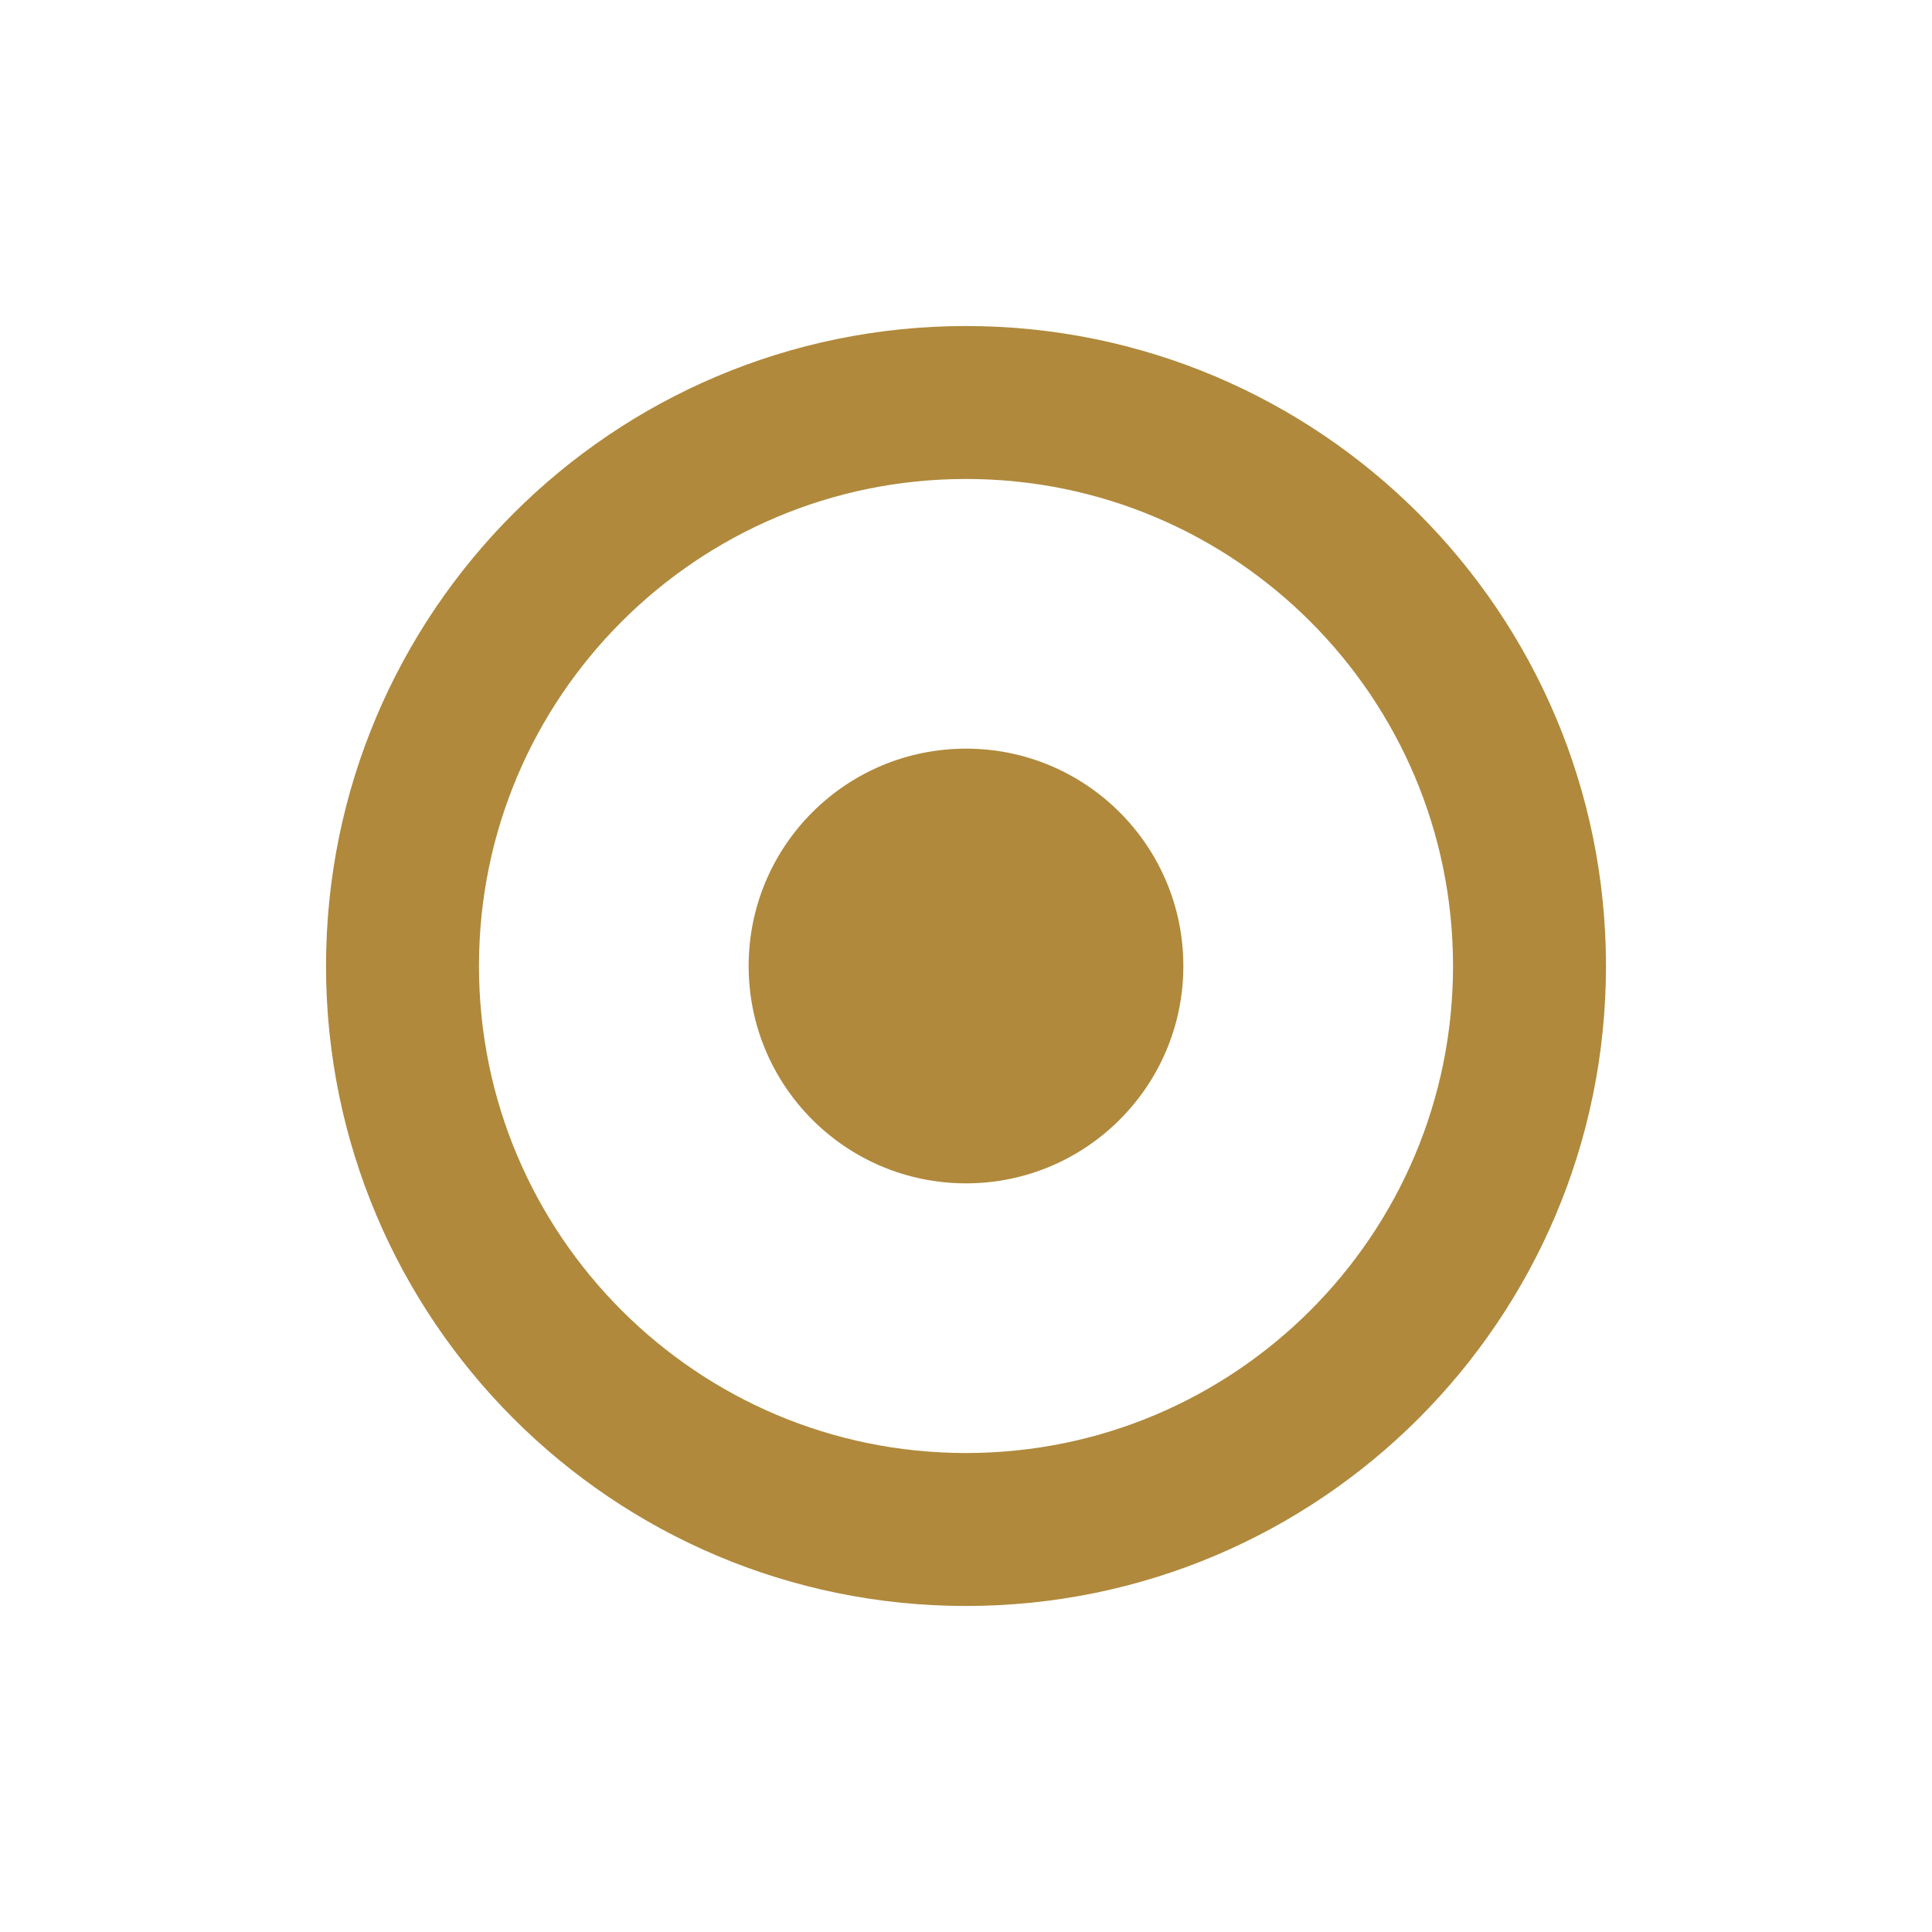
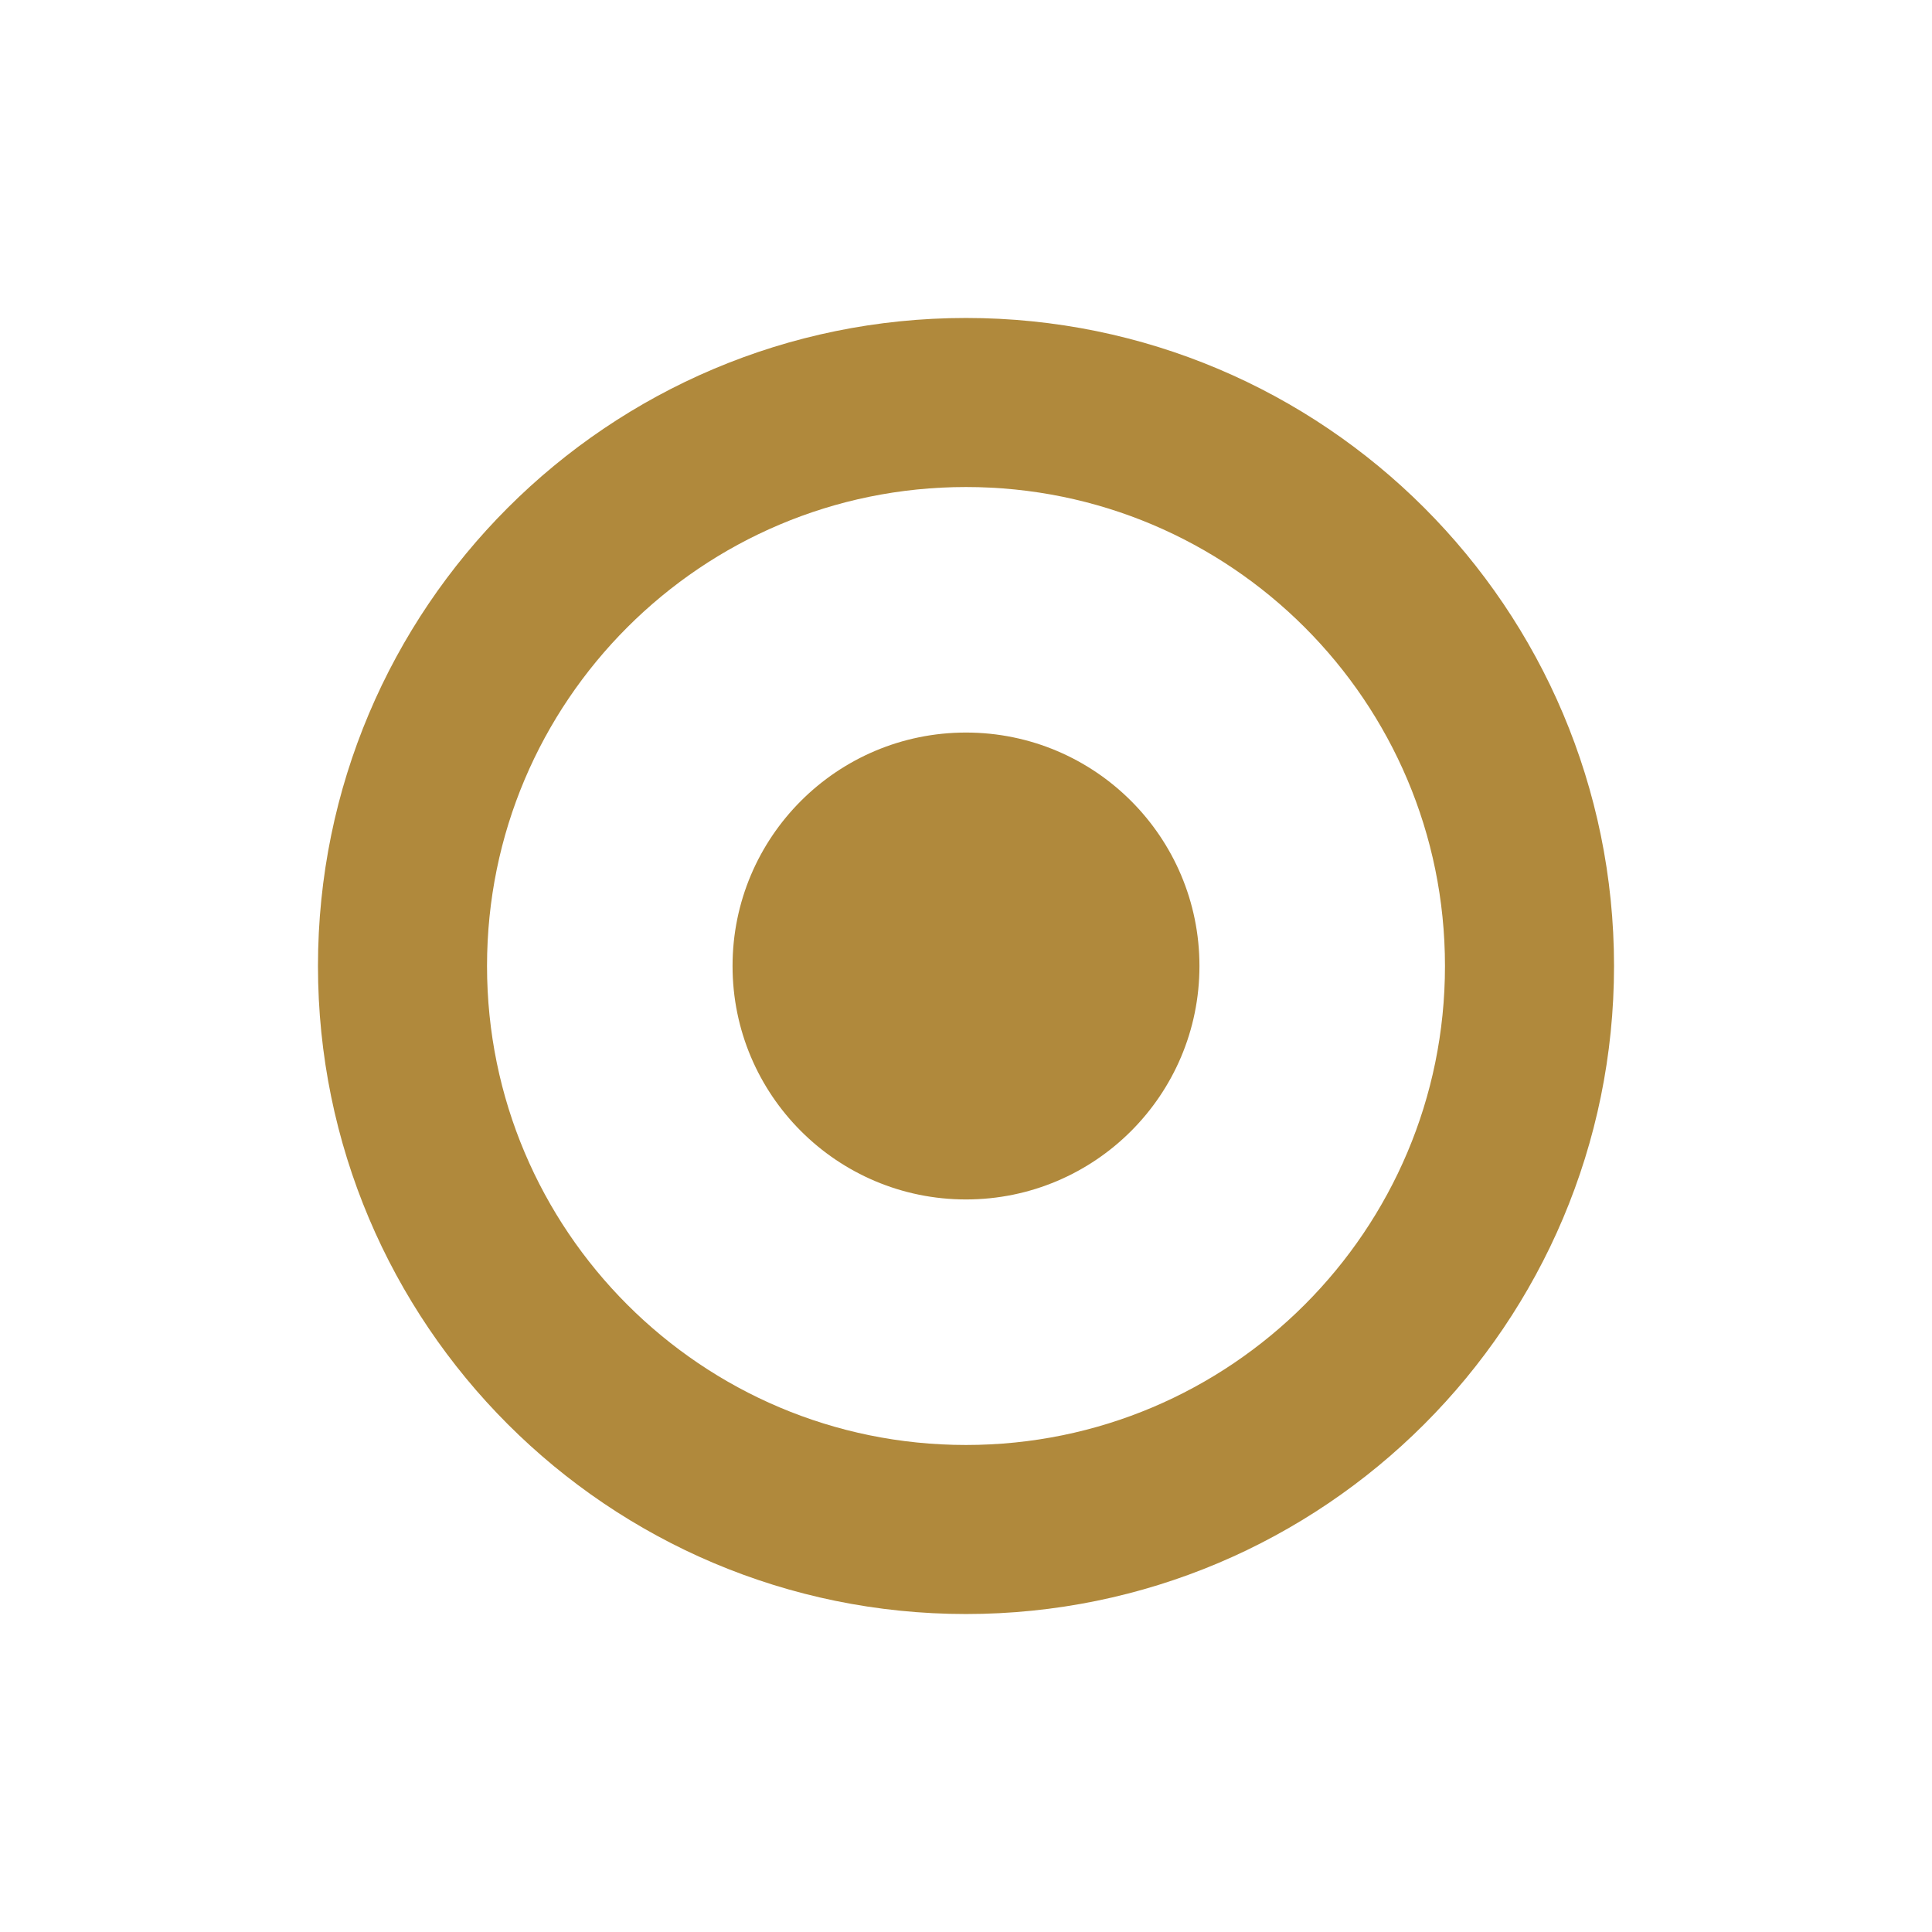
<svg xmlns="http://www.w3.org/2000/svg" viewBox="0 0 24 24" width="24" height="24">
-   <circle cx="12" cy="12" r="7" fill="none" stroke="#b0893c" stroke-width="1.9" />
-   <circle cx="12" cy="12" r="2.7" fill="#b0893c" />
+   <circle cx="12" cy="12" r="7" fill="none" stroke="#b0893c" stroke-width="2.1" />
+   <circle cx="12" cy="12" r="2.9" fill="#b0893c" />
</svg>
